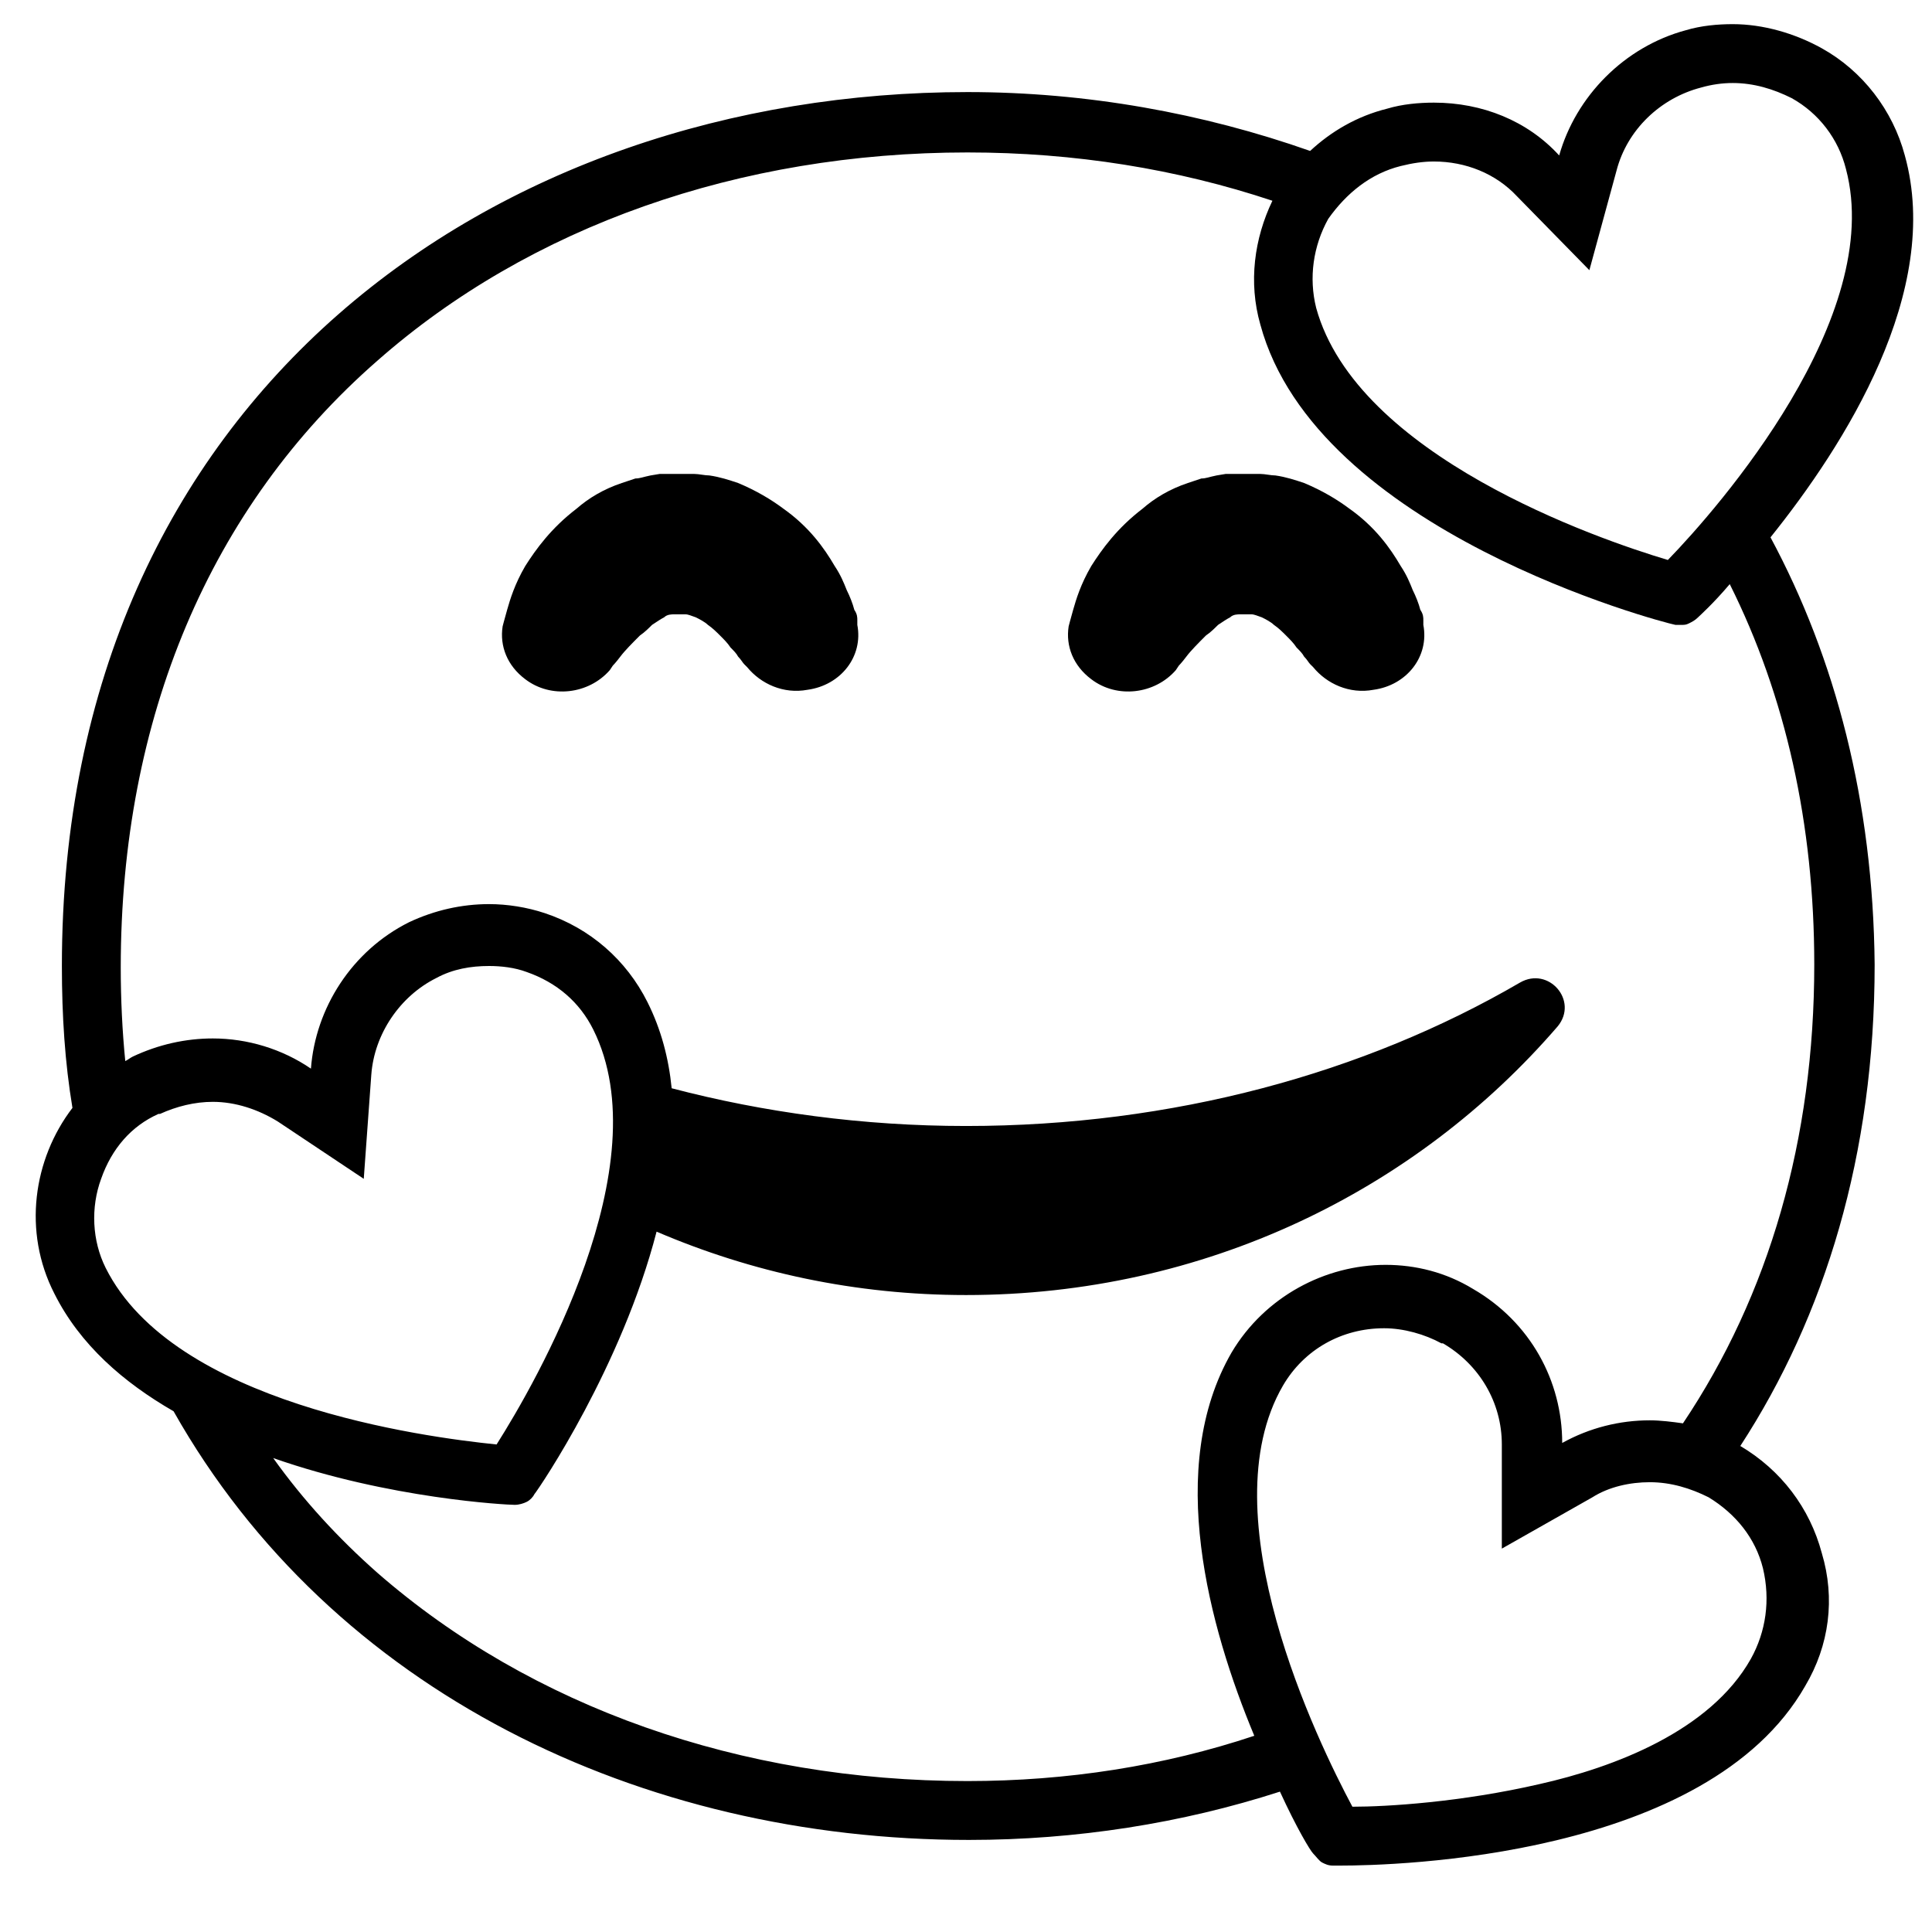
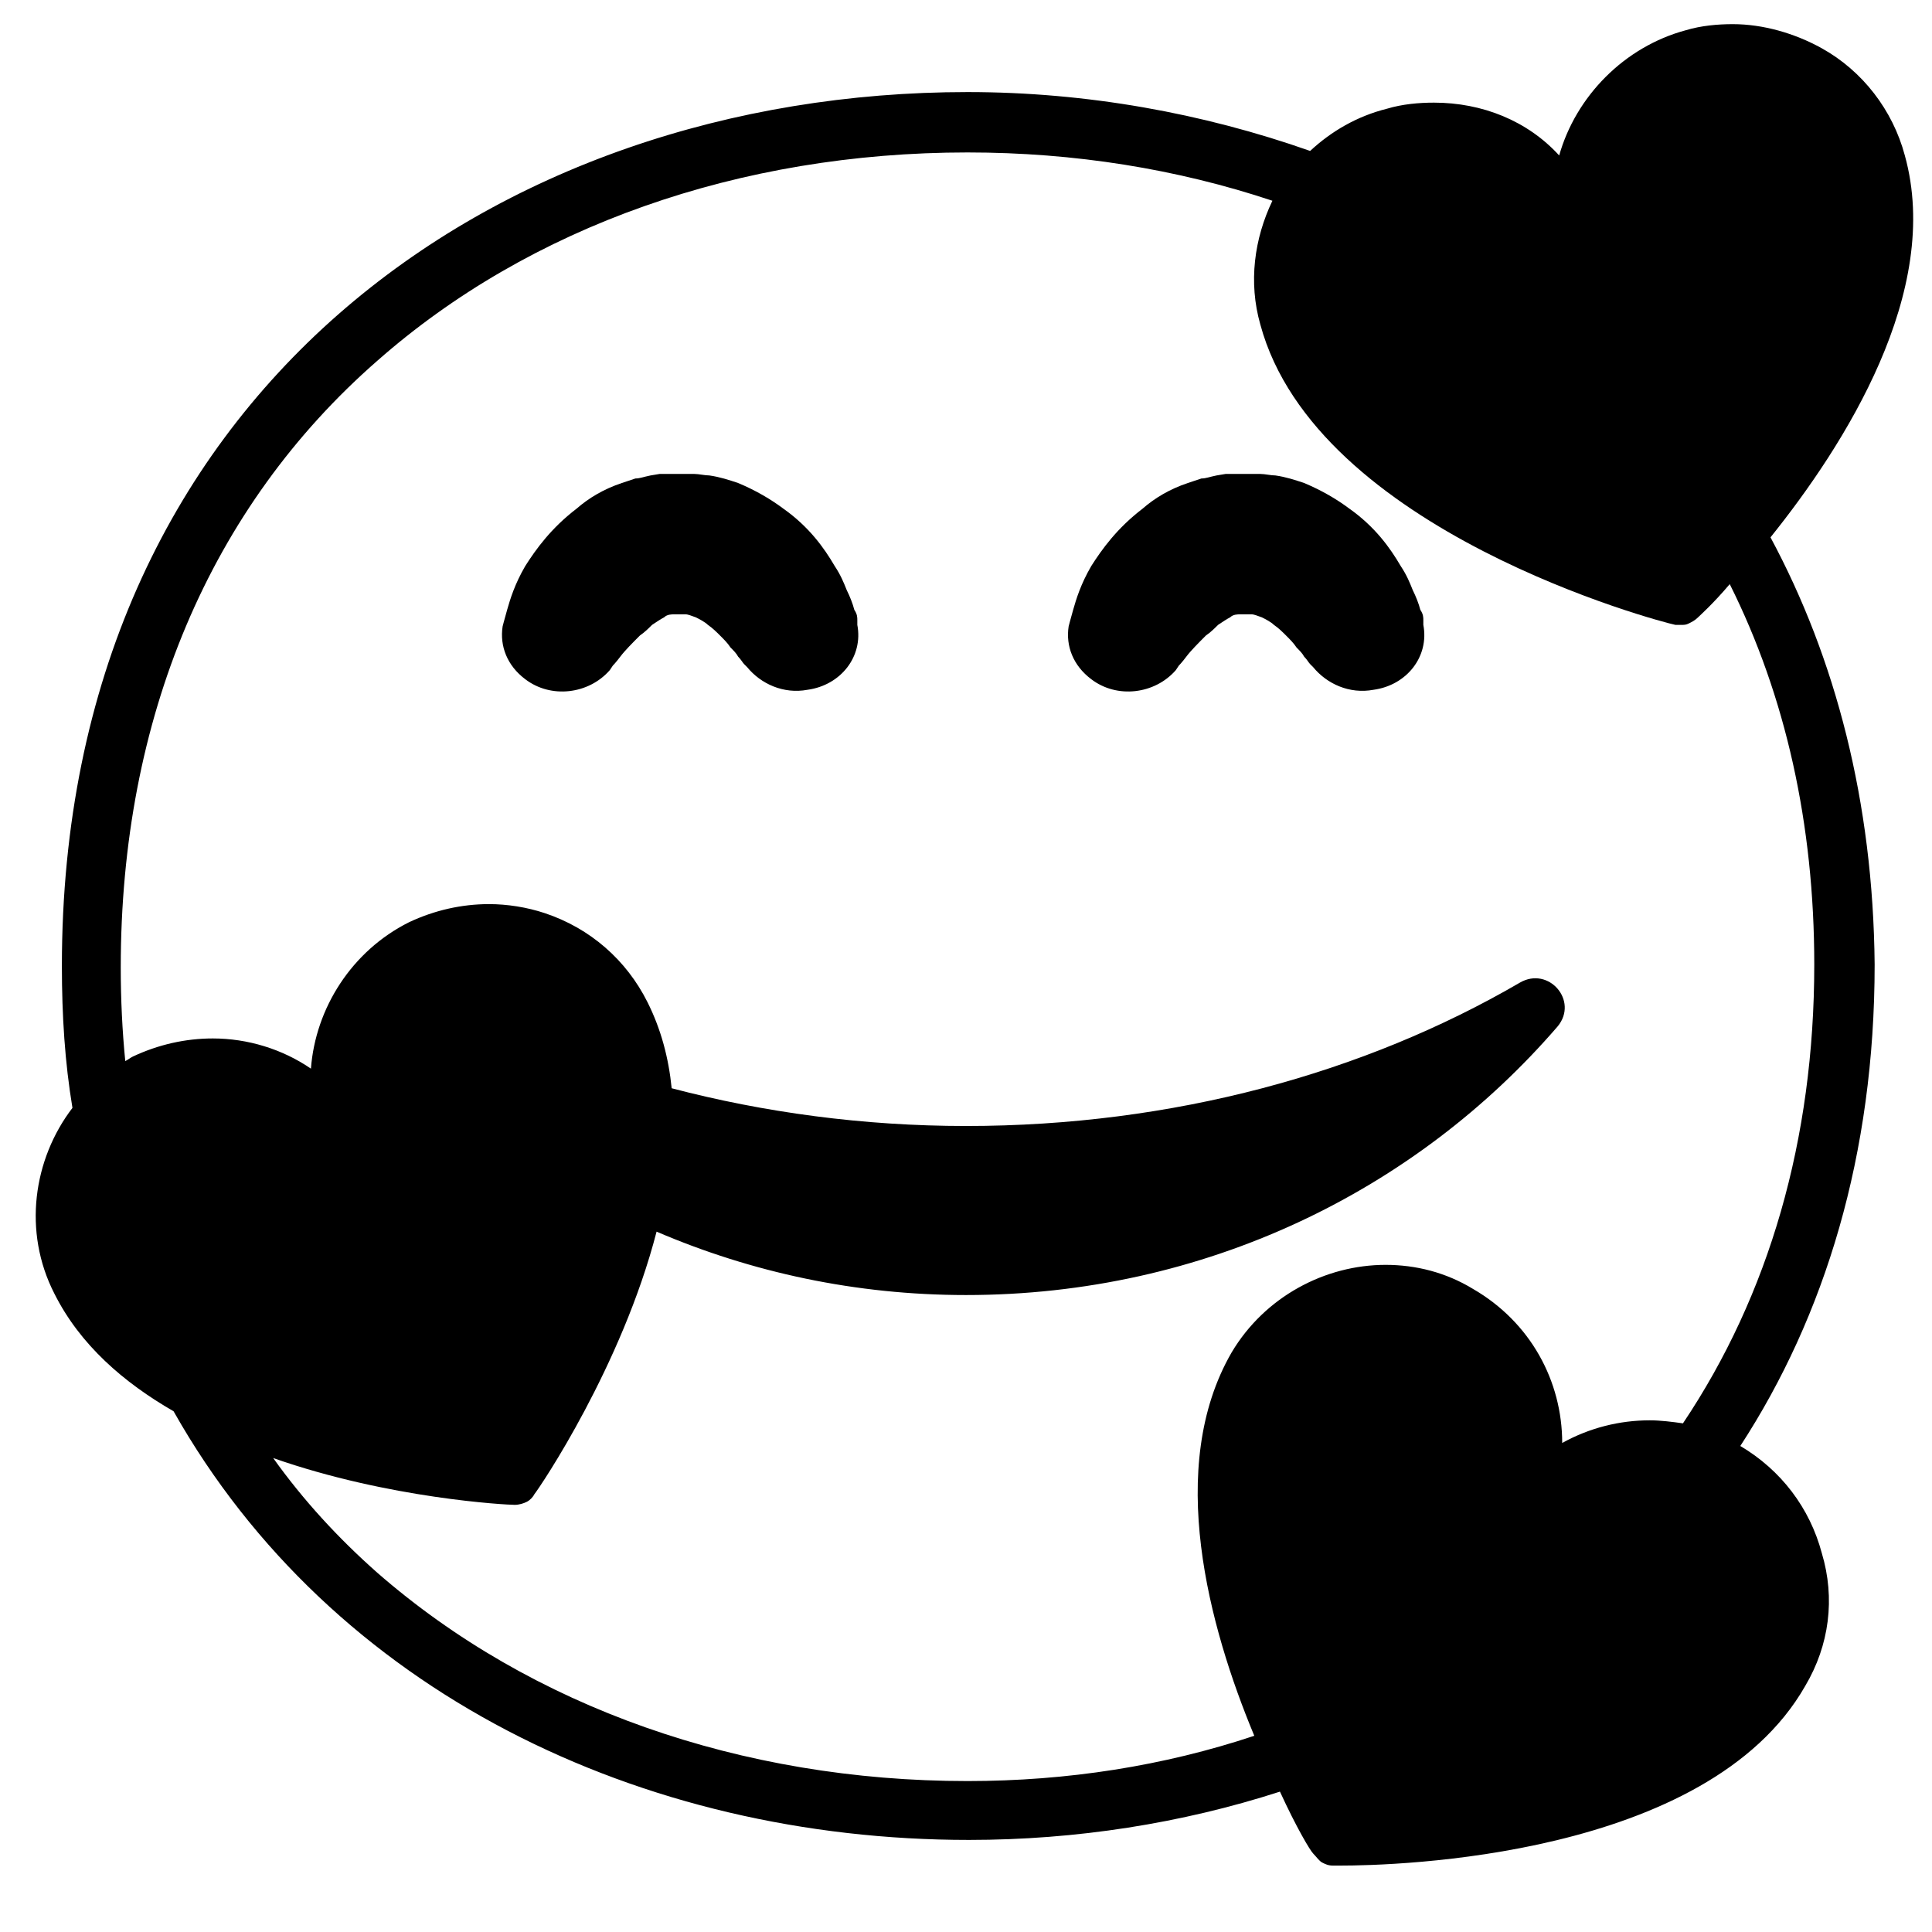
<svg xmlns="http://www.w3.org/2000/svg" width="128" height="128">
  <g>
-     <path d="M56.8,41.1c0-0.2,0-0.4-0.2-0.7c-0.1-0.4-0.3-0.9-0.5-1.3c-0.2-0.5-0.4-1-0.8-1.6c-0.7-1.2-1.7-2.6-3.4-3.8 c-0.8-0.6-1.8-1.2-3-1.7c-0.6-0.2-1.2-0.4-1.9-0.5c-0.3,0-0.7-0.1-1-0.1h-0.5h-0.3h-0.1H45h-0.3h-0.5c0,0-0.3,0-0.5,0l-0.6,0.1 c-0.5,0.1-0.7,0.2-1,0.2c-0.3,0.1-0.6,0.2-0.9,0.3c-1.2,0.4-2.2,1-3,1.7c-1.7,1.3-2.7,2.7-3.4,3.8c-0.7,1.2-1,2.2-1.2,2.9 c-0.2,0.7-0.3,1.1-0.3,1.1c-0.2,1.3,0.3,2.6,1.5,3.5c1.7,1.3,4.2,1,5.6-0.6l0.2-0.3c0,0,0.2-0.2,0.5-0.6c0.3-0.4,0.8-0.9,1.3-1.4 c0.3-0.2,0.6-0.5,0.8-0.7c0.3-0.2,0.6-0.4,0.8-0.5c0.2-0.2,0.5-0.2,0.7-0.2h0.1h0c0,0,0.1,0,0,0h0.3h0.1h0.1c0,0,0.1,0,0.1,0 c0.2,0,0.4,0.1,0.7,0.2c0.2,0.1,0.6,0.3,0.8,0.5c0.3,0.2,0.6,0.5,0.8,0.7c0.3,0.3,0.5,0.5,0.7,0.8c0.2,0.2,0.4,0.4,0.5,0.6 c0.2,0.2,0.3,0.4,0.4,0.5c0.1,0.1,0.2,0.2,0.2,0.2c0.9,1.1,2.4,1.8,4,1.5c2.2-0.3,3.7-2.2,3.3-4.3C56.8,41.4,56.8,41.3,56.8,41.1z" />
-     <path d="M94.3,41.1c0-0.2,0-0.4-0.2-0.7c-0.1-0.4-0.3-0.9-0.5-1.3c-0.2-0.5-0.4-1-0.8-1.6c-0.7-1.2-1.7-2.6-3.4-3.8 c-0.8-0.6-1.8-1.2-3-1.7c-0.6-0.2-1.2-0.4-1.9-0.5c-0.3,0-0.7-0.1-1-0.1H83h-0.3h-0.1h-0.1h-0.3h-0.5c0,0-0.3,0-0.5,0l-0.6,0.1 c-0.5,0.1-0.7,0.2-1,0.2c-0.3,0.1-0.6,0.2-0.9,0.3c-1.2,0.4-2.2,1-3,1.7C74,35,73,36.4,72.3,37.5c-0.7,1.2-1,2.2-1.2,2.9 c-0.2,0.7-0.3,1.1-0.3,1.1c-0.2,1.3,0.3,2.6,1.5,3.5c1.7,1.3,4.2,1,5.6-0.6l0.2-0.3c0,0,0.2-0.2,0.5-0.6c0.3-0.4,0.8-0.9,1.3-1.4 c0.3-0.2,0.6-0.5,0.8-0.7c0.3-0.2,0.6-0.4,0.8-0.5c0.2-0.2,0.5-0.2,0.7-0.2h0.1h0c0,0,0.1,0,0,0h0.3h0.1h0.1c0,0,0.1,0,0.1,0 c0.2,0,0.4,0.1,0.7,0.2c0.2,0.1,0.6,0.3,0.8,0.5c0.3,0.2,0.6,0.5,0.8,0.7c0.3,0.3,0.5,0.5,0.7,0.8c0.2,0.2,0.4,0.4,0.5,0.6 c0.2,0.2,0.3,0.4,0.4,0.5c0.1,0.1,0.2,0.2,0.2,0.2c0.9,1.1,2.4,1.8,4,1.5c2.2-0.3,3.7-2.2,3.3-4.3C94.3,41.4,94.3,41.3,94.3,41.1z" />
-     <path d="M117.3,35.6c4.9-6.1,11.4-16.3,8.9-25.3c-0.8-3-2.8-5.6-5.5-7.1c-1.8-1-3.9-1.6-5.9-1.6c-1,0-2.1,0.1-3.1,0.4 c-4.1,1.1-7.3,4.4-8.4,8.3C101.2,8,98.2,6.8,95,6.8c-1,0-2.1,0.1-3.1,0.4c-2,0.5-3.7,1.5-5.1,2.8C79.7,7.5,72,6.1,64.1,6.1 c-31.2,0-60,20-60,57.9c0,3.3,0.2,6.4,0.7,9.4c-2.6,3.4-3.3,8.2-1.2,12.3c1.7,3.4,4.6,5.9,7.9,7.8c10.5,18.6,31,28.4,52.7,28.4 c7.1,0,14.1-1.1,20.6-3.2c1.1,2.4,2,3.9,2.2,4.1c0.2,0.2,0.4,0.5,0.6,0.6c0.2,0.1,0.4,0.2,0.7,0.2h0.5c3.6,0,24.3-0.5,30.8-11.9 c1.6-2.7,2-5.8,1.1-8.8c-0.8-3-2.7-5.5-5.4-7.1c5.6-8.6,8.9-19.3,8.9-31.9C124.1,53.1,121.6,43.6,117.3,35.6z M88,14.5 c1.2-1.7,2.8-3,4.8-3.5c0.8-0.2,1.5-0.3,2.2-0.3c2.1,0,4.1,0.8,5.5,2.3l4.8,4.9l1.8-6.6c0.7-2.7,2.9-4.8,5.6-5.5 c0.7-0.2,1.4-0.3,2.1-0.3c1.4,0,2.7,0.4,3.9,1c1.8,1,3.1,2.7,3.6,4.7c2.6,9.8-8.4,22.4-11.8,25.9c-4.7-1.4-20.6-6.9-23.3-16.7 C86.7,18.4,87,16.3,88,14.5z M7,84c-0.9-1.8-1-4-0.3-5.9c0.7-2,2-3.5,3.8-4.3h0.1c1.1-0.5,2.3-0.8,3.5-0.8c1.5,0,3,0.5,4.3,1.3 l5.7,3.8l0.5-6.9c0.2-2.7,1.9-5.2,4.3-6.4c1.1-0.6,2.3-0.8,3.5-0.8c0.8,0,1.7,0.1,2.5,0.4c2,0.7,3.5,2,4.4,3.8 c4.5,9-3.8,23.4-6.4,27.5C28,95.2,11.5,93,7,84z M116.8,103.9c0.5,2.1,0.2,4.2-0.8,6c-2.7,4.8-9.1,7.2-14,8.3 c-5.2,1.2-10.1,1.5-12.4,1.5c-2.3-4.3-9.6-19.3-4.6-27.9c1.4-2.4,3.9-3.8,6.7-3.8c1.3,0,2.7,0.4,3.8,1h0.1c2.4,1.4,3.9,3.9,3.9,6.7 v6.9l6-3.4c1.1-0.7,2.5-1,3.8-1c1.4,0,2.7,0.4,3.9,1C115,100.3,116.3,101.9,116.8,103.9z M111.5,94.3c-0.7-0.1-1.5-0.2-2.2-0.2 c-2,0-4,0.5-5.8,1.5c0-4.1-2.1-8-5.9-10.2c-1.8-1.1-3.8-1.6-5.8-1.6c-4,0-8,2.1-10.2,5.8c-4.4,7.6-1.5,18.2,1.5,25.4 c-6,2-12.4,3-19,3c-15,0-28.9-4.9-39.1-13.8c-2.6-2.3-4.9-4.8-6.9-7.6c7.7,2.7,15.5,3.1,16,3.1c0.3,0,0.6-0.1,0.8-0.2 c0.2-0.1,0.4-0.3,0.5-0.5c0.4-0.5,5.8-8.5,8.1-17.4c6.3,2.7,13.2,4.2,20.5,4.2c15.8,0,29.8-6.9,39.2-17.8c1.4-1.7-0.6-4-2.5-2.9 c-10.3,6-23,9.5-36.7,9.5c-6.8,0-13.4-0.9-19.5-2.5c-0.2-2-0.7-3.9-1.6-5.7c-1.4-2.8-3.8-4.9-6.8-5.9c-1.2-0.4-2.5-0.6-3.7-0.6 c-1.8,0-3.6,0.4-5.3,1.2c-3.8,1.9-6.2,5.7-6.5,9.7c-1.9-1.3-4.2-2-6.5-2c-1.8,0-3.6,0.4-5.3,1.2c-0.2,0.1-0.3,0.2-0.5,0.3 c-0.2-2-0.3-4.1-0.3-6.2c0-16.5,5.9-30.5,17-40.2C35.1,15,49,10.1,64.1,10.1c7.1,0,13.9,1.1,20.2,3.2c-1.2,2.5-1.6,5.4-0.8,8.2 C87.2,35.2,110,41.2,111,41.4c0.1,0,0.3,0,0.4,0c0.2,0,0.3,0,0.5-0.1c0.2-0.1,0.4-0.2,0.6-0.4c0.1-0.1,1-0.9,2.1-2.2 c3.7,7.4,5.6,15.9,5.6,25.2C120.2,75.5,117.2,85.8,111.5,94.3z" />
+     <path d="M56.8,41.1c0-0.2,0-0.4-0.2-0.7c-0.1-0.4-0.3-0.9-0.5-1.3c-0.2-0.5-0.4-1-0.8-1.6c-0.7-1.2-1.7-2.6-3.4-3.8 c-0.8-0.6-1.8-1.2-3-1.7c-0.6-0.2-1.2-0.4-1.9-0.5c-0.3,0-0.7-0.1-1-0.1h-0.5h-0.3h-0.1H45h-0.3h-0.5c0,0-0.3,0-0.5,0l-0.6,0.1 c-0.5,0.1-0.7,0.2-1,0.2c-0.3,0.1-0.6,0.2-0.9,0.3c-1.2,0.4-2.2,1-3,1.7c-1.7,1.3-2.7,2.7-3.4,3.8c-0.7,1.2-1,2.2-1.2,2.9 s-0.3,1.1-0.3,1.1c-0.2,1.3,0.3,2.6,1.5,3.5c1.7,1.3,4.2,1,5.6-0.6l0.2-0.3c0,0,0.2-0.2,0.5-0.6c0.3-0.4,0.8-0.9,1.3-1.4 c0.3-0.2,0.6-0.5,0.8-0.7c0.3-0.2,0.6-0.4,0.8-0.5c0.2-0.2,0.5-0.2,0.7-0.2h0.1l0,0c0,0,0.1,0,0,0h0.3h0.1h0.1h0.1 c0.2,0,0.4,0.1,0.7,0.2c0.2,0.1,0.6,0.3,0.8,0.5c0.3,0.2,0.6,0.5,0.8,0.7c0.3,0.3,0.5,0.5,0.7,0.8c0.2,0.2,0.4,0.4,0.5,0.6 c0.2,0.2,0.3,0.4,0.4,0.5c0.1,0.1,0.2,0.2,0.2,0.2c0.9,1.1,2.4,1.8,4,1.5c2.2-0.3,3.7-2.2,3.3-4.3C56.8,41.4,56.8,41.3,56.8,41.1z" />
+     <path d="M94.3,41.1c0-0.2,0-0.4-0.2-0.7c-0.1-0.4-0.3-0.9-0.5-1.3c-0.2-0.5-0.4-1-0.8-1.6c-0.7-1.2-1.7-2.6-3.4-3.8 c-0.8-0.6-1.8-1.2-3-1.7c-0.6-0.2-1.2-0.4-1.9-0.5c-0.3,0-0.7-0.1-1-0.1H83h-0.3h-0.1h-0.1h-0.3h-0.5c0,0-0.3,0-0.5,0l-0.6,0.1 c-0.5,0.1-0.7,0.2-1,0.2c-0.3,0.1-0.6,0.2-0.9,0.3c-1.2,0.4-2.2,1-3,1.7C74,35,73,36.4,72.3,37.5c-0.7,1.2-1,2.2-1.2,2.9 s-0.3,1.1-0.3,1.1c-0.2,1.3,0.3,2.6,1.5,3.5c1.7,1.3,4.2,1,5.6-0.6l0.2-0.3c0,0,0.2-0.2,0.5-0.6c0.3-0.4,0.8-0.9,1.3-1.4 c0.3-0.2,0.6-0.5,0.8-0.7c0.3-0.2,0.6-0.4,0.8-0.5c0.2-0.2,0.5-0.2,0.7-0.2h0.1l0,0c0,0,0.1,0,0,0h0.3h0.1h0.1h0.1 c0.2,0,0.4,0.1,0.7,0.2c0.2,0.1,0.6,0.3,0.8,0.5c0.3,0.2,0.6,0.5,0.8,0.7c0.3,0.3,0.5,0.5,0.7,0.8c0.2,0.2,0.4,0.4,0.5,0.6 c0.2,0.2,0.3,0.4,0.4,0.5s0.2,0.2,0.2,0.2c0.9,1.1,2.4,1.8,4,1.5c2.2-0.3,3.7-2.2,3.3-4.3C94.3,41.4,94.3,41.3,94.3,41.1z" />
+     <path d="M117.3,35.6c4.9-6.1,11.4-16.3,8.9-25.3c-0.8-3-2.8-5.6-5.5-7.1c-1.8-1-3.9-1.6-5.9-1.6c-1,0-2.1,0.1-3.1,0.4 c-4.1,1.1-7.3,4.4-8.4,8.3C101.2,8,98.2,6.8,95,6.8c-1,0-2.1,0.1-3.1,0.4c-2,0.5-3.7,1.5-5.1,2.8C79.7,7.5,72,6.1,64.1,6.1 c-31.2,0-60,20-60,57.9c0,3.3,0.2,6.4,0.7,9.4c-2.6,3.4-3.3,8.2-1.2,12.3c1.7,3.4,4.6,5.9,7.9,7.8c10.5,18.6,31,28.4,52.7,28.4 c7.1,0,14.1-1.1,20.6-3.2c1.1,2.4,2,3.9,2.2,4.1s0.4,0.5,0.6,0.6s0.4,0.2,0.7,0.2h0.5c3.6,0,24.3-0.5,30.8-11.9 c1.6-2.7,2-5.8,1.1-8.8c-0.8-3-2.7-5.5-5.4-7.1c5.6-8.6,8.9-19.3,8.9-31.9C124.1,53.1,121.6,43.6,117.3,35.6z M111.5,94.3 c-0.7-0.1-1.5-0.2-2.2-0.2c-2,0-4,0.5-5.8,1.5c0-4.1-2.1-8-5.9-10.2c-1.8-1.1-3.8-1.6-5.8-1.6c-4,0-8,2.1-10.2,5.8 c-4.4,7.6-1.5,18.2,1.5,25.4c-6,2-12.4,3-19,3c-15,0-28.9-4.9-39.1-13.8c-2.6-2.3-4.9-4.8-6.9-7.6c7.7,2.7,15.5,3.1,16,3.1 c0.3,0,0.6-0.1,0.8-0.2s0.4-0.3,0.5-0.5c0.4-0.5,5.8-8.5,8.1-17.4c6.3,2.7,13.2,4.2,20.5,4.2c15.8,0,29.8-6.9,39.2-17.8 c1.4-1.7-0.6-4-2.5-2.9c-10.3,6-23,9.5-36.7,9.5c-6.8,0-13.4-0.9-19.5-2.5c-0.2-2-0.7-3.9-1.6-5.7c-1.4-2.8-3.8-4.9-6.8-5.9 c-1.2-0.4-2.5-0.6-3.7-0.6c-1.8,0-3.6,0.4-5.3,1.2c-3.8,1.9-6.2,5.7-6.5,9.7c-1.9-1.3-4.2-2-6.5-2c-1.8,0-3.6,0.4-5.3,1.2 c-0.2,0.1-0.3,0.2-0.5,0.3c-0.2-2-0.3-4.1-0.3-6.2c0-16.5,5.9-30.5,17-40.2C35.1,15,49,10.1,64.1,10.1c7.1,0,13.9,1.1,20.2,3.2 c-1.2,2.5-1.6,5.4-0.8,8.2C87.2,35.2,110,41.2,111,41.4c0.1,0,0.3,0,0.4,0c0.2,0,0.3,0,0.5-0.1s0.4-0.2,0.6-0.4 c0.1-0.1,1-0.9,2.1-2.2c3.7,7.4,5.6,15.9,5.6,25.2C120.2,75.5,117.2,85.8,111.5,94.3z" />
  </g>
</svg>
